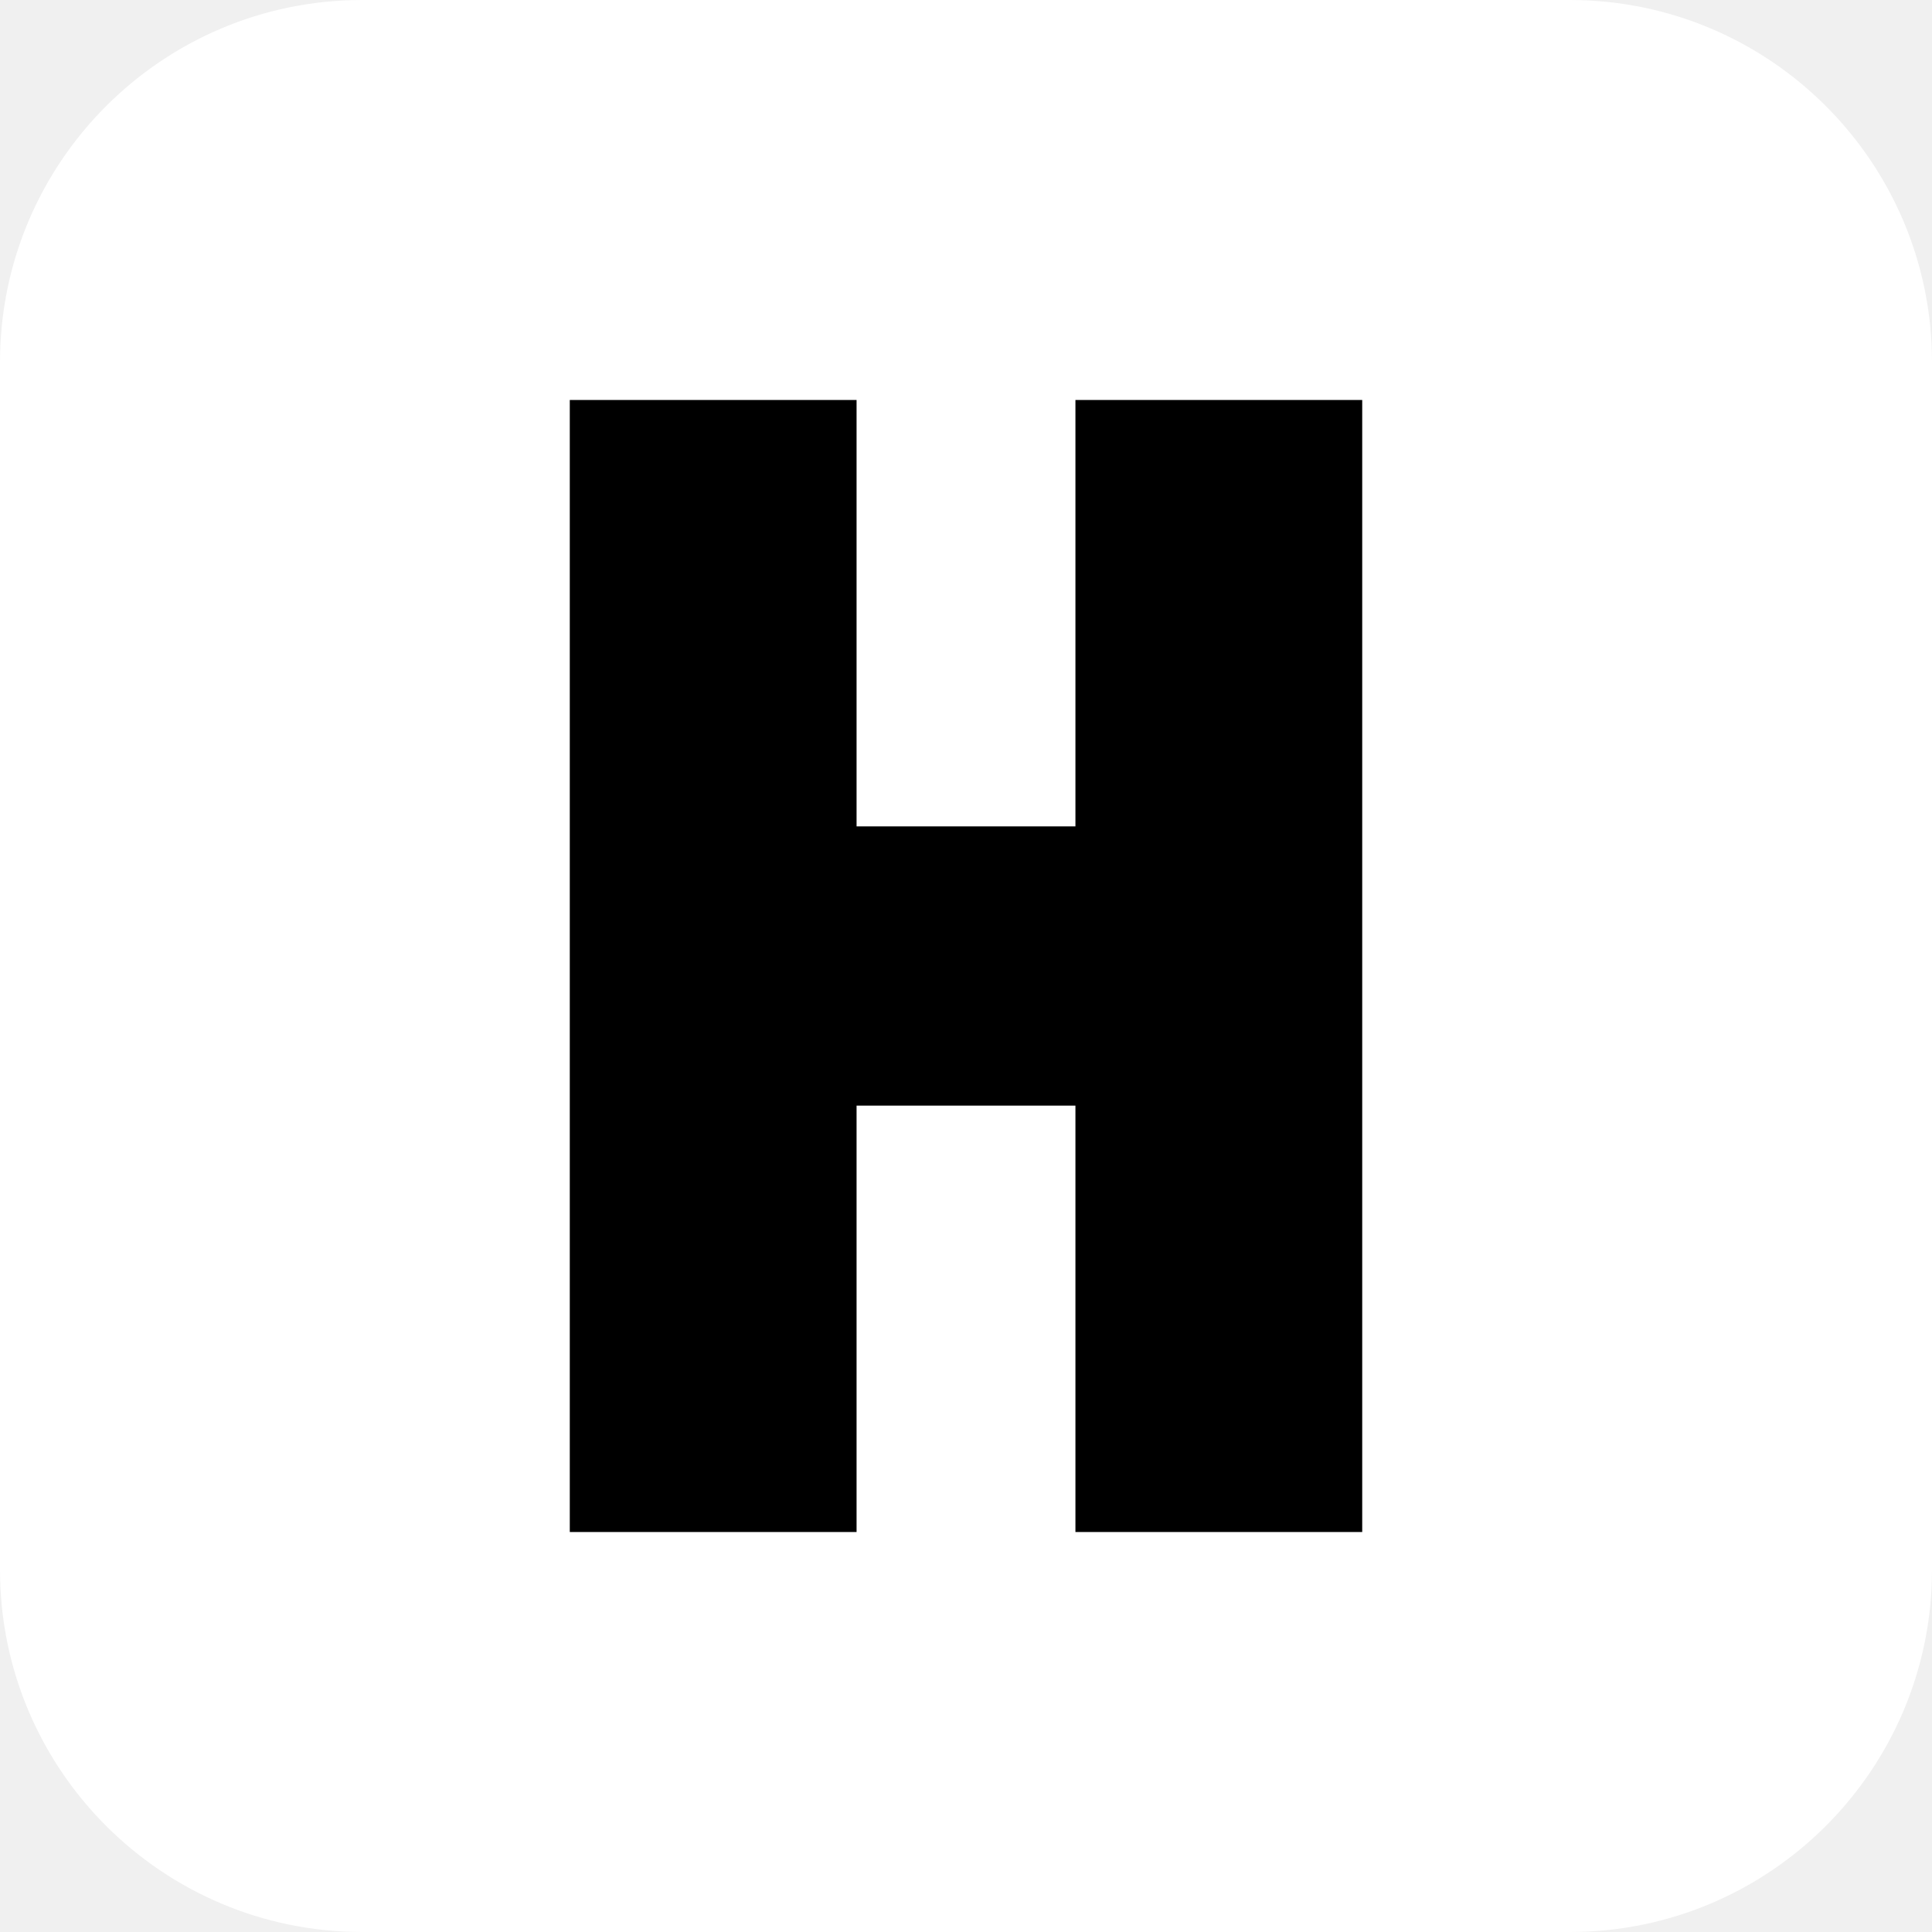
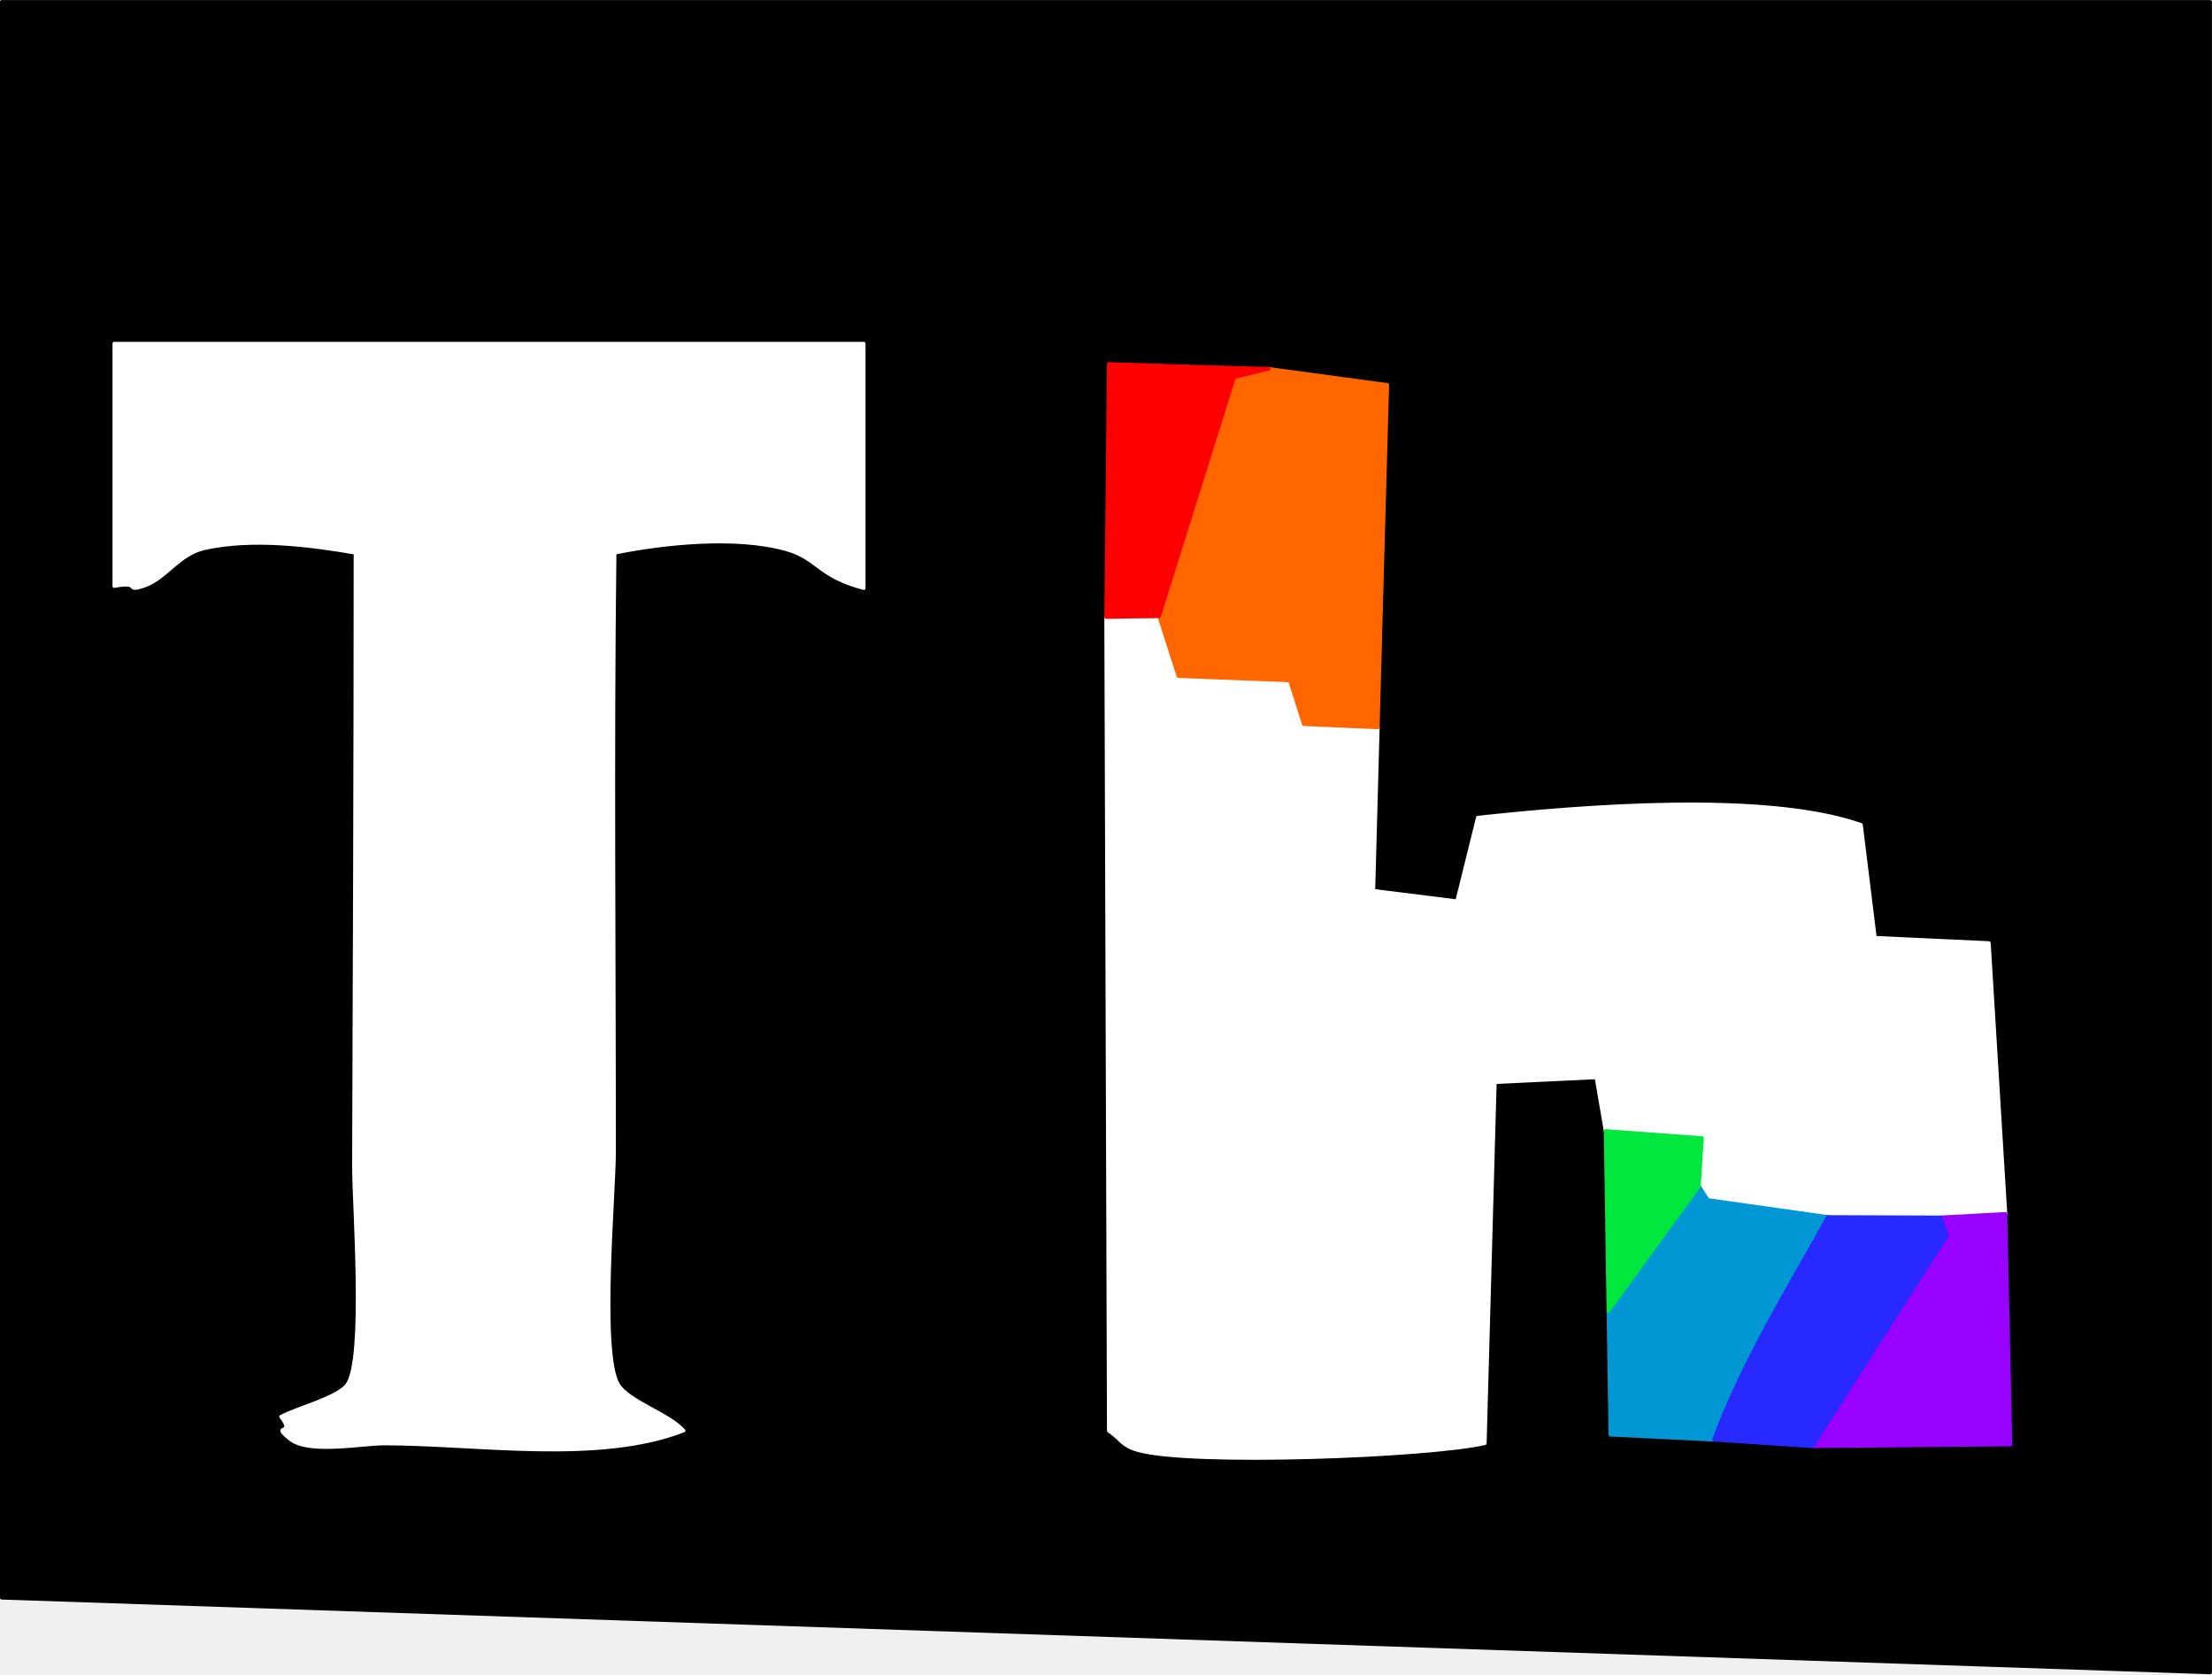
- <svg xmlns="http://www.w3.org/2000/svg" viewBox="0 0 512 512" width="512" height="512">
-   <rect width="512" height="512" rx="96" fill="#FFFFFF" />
-   <path d="M151 106 H227 V219 H285 V106 H361 V406 H285 V293 H227 V406 H151 Z" fill="#000000" />
+ <svg xmlns="http://www.w3.org/2000/svg" viewBox="473.92 190.82 158.77 120.16">
+   <path d="M632.56 190.95C632.56 230.92 632.56 270.89 632.56 310.86C579.72 309.07 526.88 307.29 474.04 305.5C474.04 267.32 474.04 229.13 474.04 190.95C526.88 190.95 579.72 190.95 632.56 190.95ZM535.92 215.48C517.98 215.48 500.05 215.48 482.12 215.48C482.12 221.28 482.12 227.08 482.12 232.89C484.16 232.51 482.77 233.39 484.32 232.85C485.8 232.34 486.77 230.57 488.61 230.17C491.99 229.42 496.09 229.92 499.43 230.5C499.43 245.17 499.37 259.83 499.32 274.5C499.31 277.29 500.17 288.38 498.84 290.21C498.17 291.14 495.21 291.89 494.09 292.5C495.2 293.97 493.28 292.92 494.73 294.1C496.07 295.19 499.86 294.43 501.5 294.43C508.24 294.44 516.88 295.87 522.99 293.5C521.94 292.31 519.03 291.41 518.3 290.21C516.95 288.02 517.99 276.62 518 273.5C518 259.17 517.86 244.83 518.04 230.5C521.57 229.78 526.71 229.25 530.29 230.23C532.67 230.89 532.57 232.15 535.92 233.04C535.92 227.18 535.92 221.33 535.92 215.48ZM553.31 235.11C553.37 254.58 553.44 274.04 553.5 293.51C554.39 294.11 554.42 294.56 555.54 294.89C559.27 296 576.49 295.34 580.5 294.41C580.74 285.78 580.98 277.14 581.22 268.5C583.65 268.38 586.07 268.27 588.5 268.15C588.72 269.43 588.94 270.71 589.16 271.99C589.23 276.3 589.29 280.61 589.36 284.92C589.41 287.88 589.45 290.84 589.5 293.8C591.98 293.92 594.45 294.04 596.93 294.16C599.29 294.32 601.64 294.47 604 294.63C608.74 294.59 613.49 294.54 618.23 294.5C618.11 288.98 617.99 283.46 617.87 277.94C617.47 271.46 617.08 264.98 616.68 258.5C613.96 258.37 611.23 258.25 608.5 258.12C608.17 255.42 607.83 252.72 607.5 250.02C600.66 247.61 587.32 248.7 579.99 249.5C579.49 251.5 579 253.5 578.5 255.5C576.5 255.25 574.5 255 572.5 254.75C572.61 250.85 572.71 246.94 572.82 243.03C573.04 234.83 573.27 226.64 573.5 218.44C570.67 218.06 567.83 217.67 565 217.29C561.17 217.18 557.33 217.06 553.5 216.94C553.44 223 553.37 229.06 553.31 235.11Z" fill="#000000" fill-rule="evenodd" stroke="#000000" stroke-width="0.25" stroke-linejoin="round" />
+   <path d="M535.92 215.48C535.92 221.33 535.92 227.18 535.92 233.04C532.57 232.15 532.67 230.89 530.29 230.23C526.71 229.25 521.57 229.78 518.04 230.5C517.86 244.83 518 259.17 518 273.5C517.99 276.62 516.95 288.02 518.3 290.21C519.03 291.41 521.94 292.31 522.99 293.5C516.88 295.87 508.24 294.44 501.5 294.43C499.86 294.43 496.07 295.19 494.73 294.1C493.28 292.92 495.2 293.97 494.09 292.5C495.21 291.89 498.17 291.14 498.84 290.21C500.17 288.38 499.31 277.29 499.32 274.5C499.37 259.83 499.43 245.17 499.43 230.5C496.09 229.92 491.99 229.42 488.61 230.17C486.77 230.57 485.8 232.34 484.32 232.85C482.77 233.39 484.16 232.51 482.12 232.89C482.12 227.08 482.12 221.28 482.12 215.48C500.05 215.48 517.98 215.48 535.92 215.48ZM553.31 235.11C554.58 235.09 555.85 235.07 557.12 235.06C557.58 236.49 558.04 237.92 558.5 239.35C561.17 239.45 563.83 239.56 566.5 239.66C566.83 240.71 567.17 241.75 567.5 242.8C569.27 242.88 571.04 242.96 572.82 243.03C572.71 246.94 572.61 250.85 572.5 254.75C574.5 255 576.5 255.25 578.5 255.5C579 253.5 579.49 251.5 579.99 249.5C587.32 248.7 600.66 247.61 607.5 250.02C607.83 252.72 608.17 255.42 608.5 258.12C611.23 258.25 613.96 258.37 616.68 258.5C617.08 264.98 617.47 271.46 617.87 277.94C616.31 278.02 614.75 278.11 613.2 278.19C610.5 278.18 607.81 278.17 605.12 278.16C602.25 277.75 599.37 277.35 596.5 276.94C596.29 276.61 596.08 276.28 595.87 275.95C595.94 274.8 596.01 273.65 596.09 272.5C593.78 272.33 591.47 272.16 589.16 271.99C588.94 270.71 588.72 269.43 588.5 268.15C586.07 268.27 583.65 268.38 581.22 268.5C580.98 277.14 580.74 285.78 580.5 294.41C576.49 295.34 559.27 296 555.54 294.89C554.42 294.56 554.39 294.11 553.5 293.51C553.44 274.04 553.37 254.58 553.31 235.11Z" fill="#ffffff" fill-rule="evenodd" stroke="#ffffff" stroke-width="0.25" stroke-linejoin="round" />
+   <path d="M565 217.29C567.83 217.67 570.67 218.06 573.5 218.44C573.27 226.64 573.04 234.83 572.82 243.03C571.04 242.96 569.27 242.88 567.5 242.8C567.17 241.75 566.83 240.71 566.5 239.66C563.83 239.56 561.17 239.45 558.5 239.35C558.04 237.92 557.58 236.49 557.12 235.06C558.91 229.34 560.71 223.62 562.5 217.9C563.33 217.7 564.17 217.49 565 217.29Z" fill="#ff6600" fill-rule="evenodd" stroke="#ff6600" stroke-width="0.25" stroke-linejoin="round" />
+   <path d="M595.87 275.95C596.08 276.28 596.29 276.61 596.5 276.94C599.37 277.35 602.25 277.75 605.12 278.16C602.17 283.49 599.11 288.35 596.93 294.16C594.45 294.04 591.98 293.92 589.5 293.8C589.45 290.84 589.41 287.88 589.36 284.92C591.53 281.93 593.7 278.94 595.87 275.95Z" fill="#0097d4" fill-rule="evenodd" stroke="#0097d4" stroke-width="0.25" stroke-linejoin="round" />
+   <path d="M613.2 278.19C614.75 278.11 616.31 278.02 617.87 277.94C617.99 283.46 618.11 288.98 618.23 294.5C613.49 294.54 608.74 294.59 604 294.63C607.22 289.59 610.44 284.54 613.67 279.5C613.51 279.06 613.35 278.63 613.2 278.19Z" fill="#9800ff" fill-rule="evenodd" stroke="#9800ff" stroke-width="0.25" stroke-linejoin="round" />
+   <path d="M605.12 278.16C607.81 278.17 610.5 278.18 613.2 278.19C613.35 278.63 613.51 279.06 613.67 279.5C610.44 284.54 607.22 289.59 604 294.63C601.64 294.47 599.29 294.32 596.93 294.16C599.11 288.35 602.17 283.49 605.12 278.16Z" fill="#2829ff" fill-rule="evenodd" stroke="#2829ff" stroke-width="0.25" stroke-linejoin="round" />
+   <path d="M565 217.29C564.17 217.49 563.33 217.7 562.5 217.9C560.71 223.62 558.91 229.34 557.12 235.06C555.85 235.07 554.58 235.09 553.31 235.11C553.37 229.06 553.44 223 553.5 216.94C557.33 217.06 561.17 217.18 565 217.29Z" fill="#ff0000" fill-rule="evenodd" stroke="#ff0000" stroke-width="0.25" stroke-linejoin="round" />
+   <path d="M589.16 271.99C591.47 272.16 593.78 272.33 596.09 272.5C596.01 273.65 595.94 274.8 595.87 275.95C593.7 278.94 591.53 281.93 589.36 284.92C589.29 280.61 589.23 276.3 589.16 271.99Z" fill="#00e73d" fill-rule="evenodd" stroke="#00e73d" stroke-width="0.25" stroke-linejoin="round" />
</svg>
